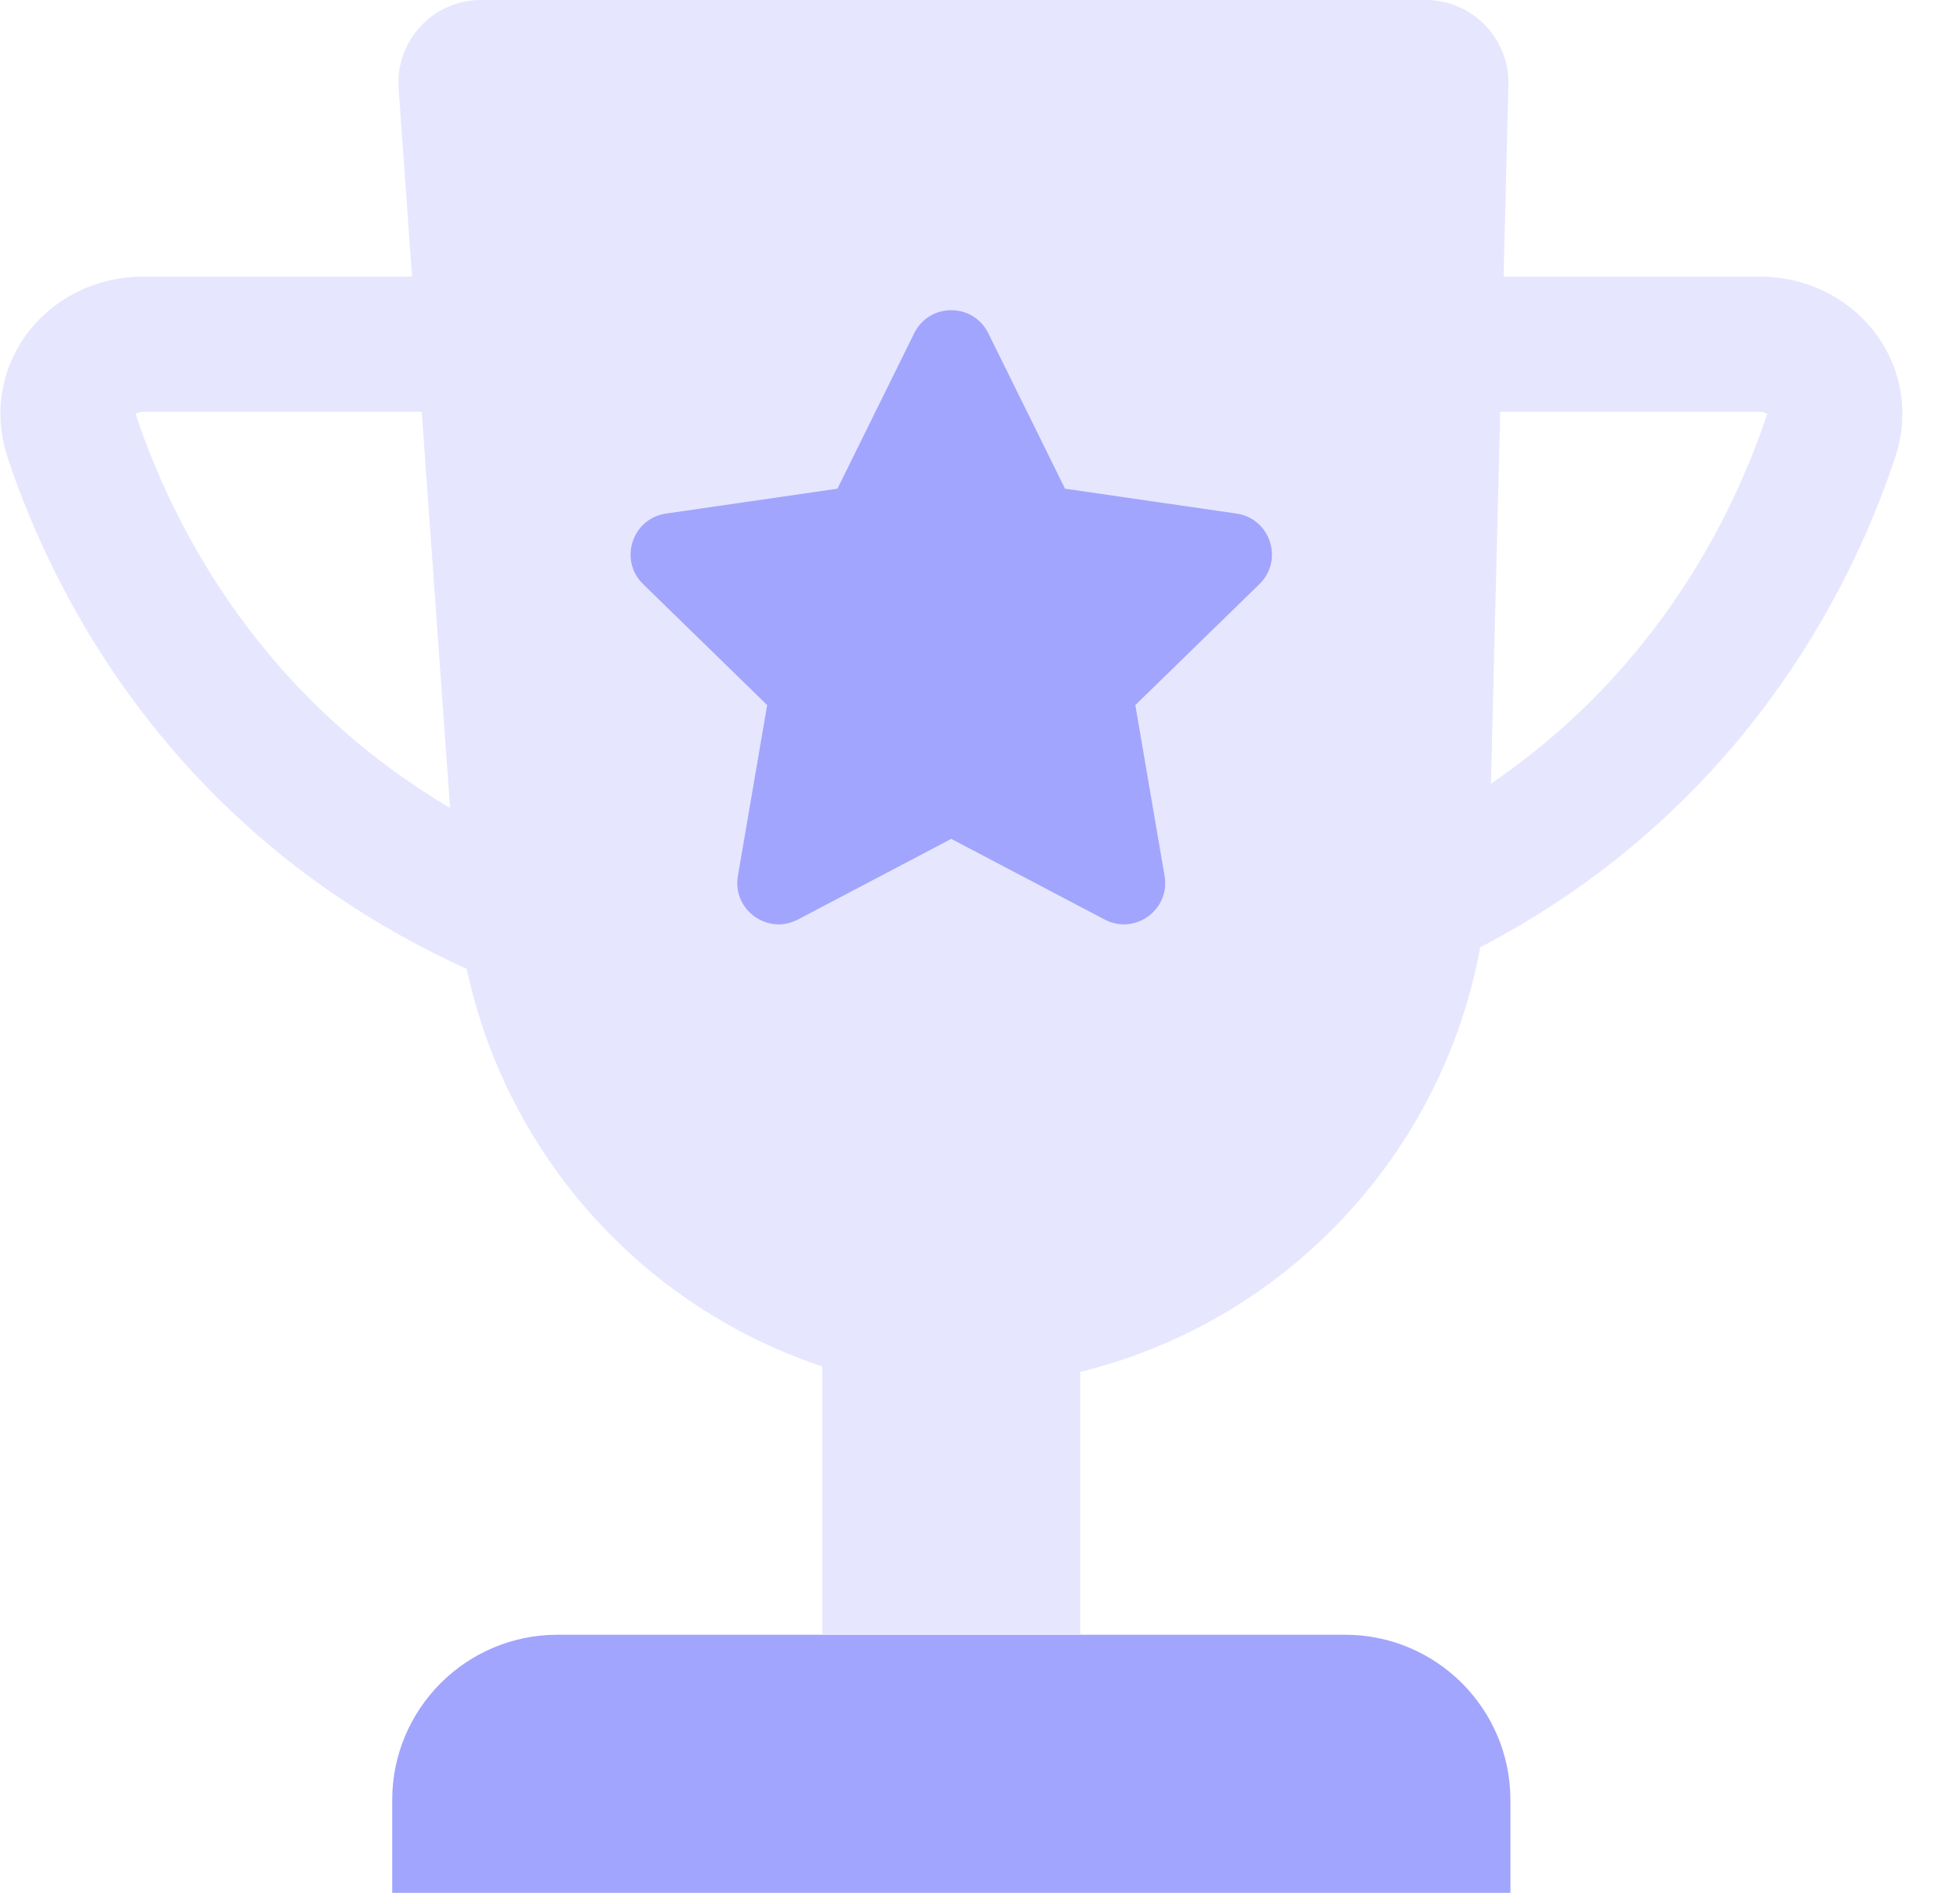
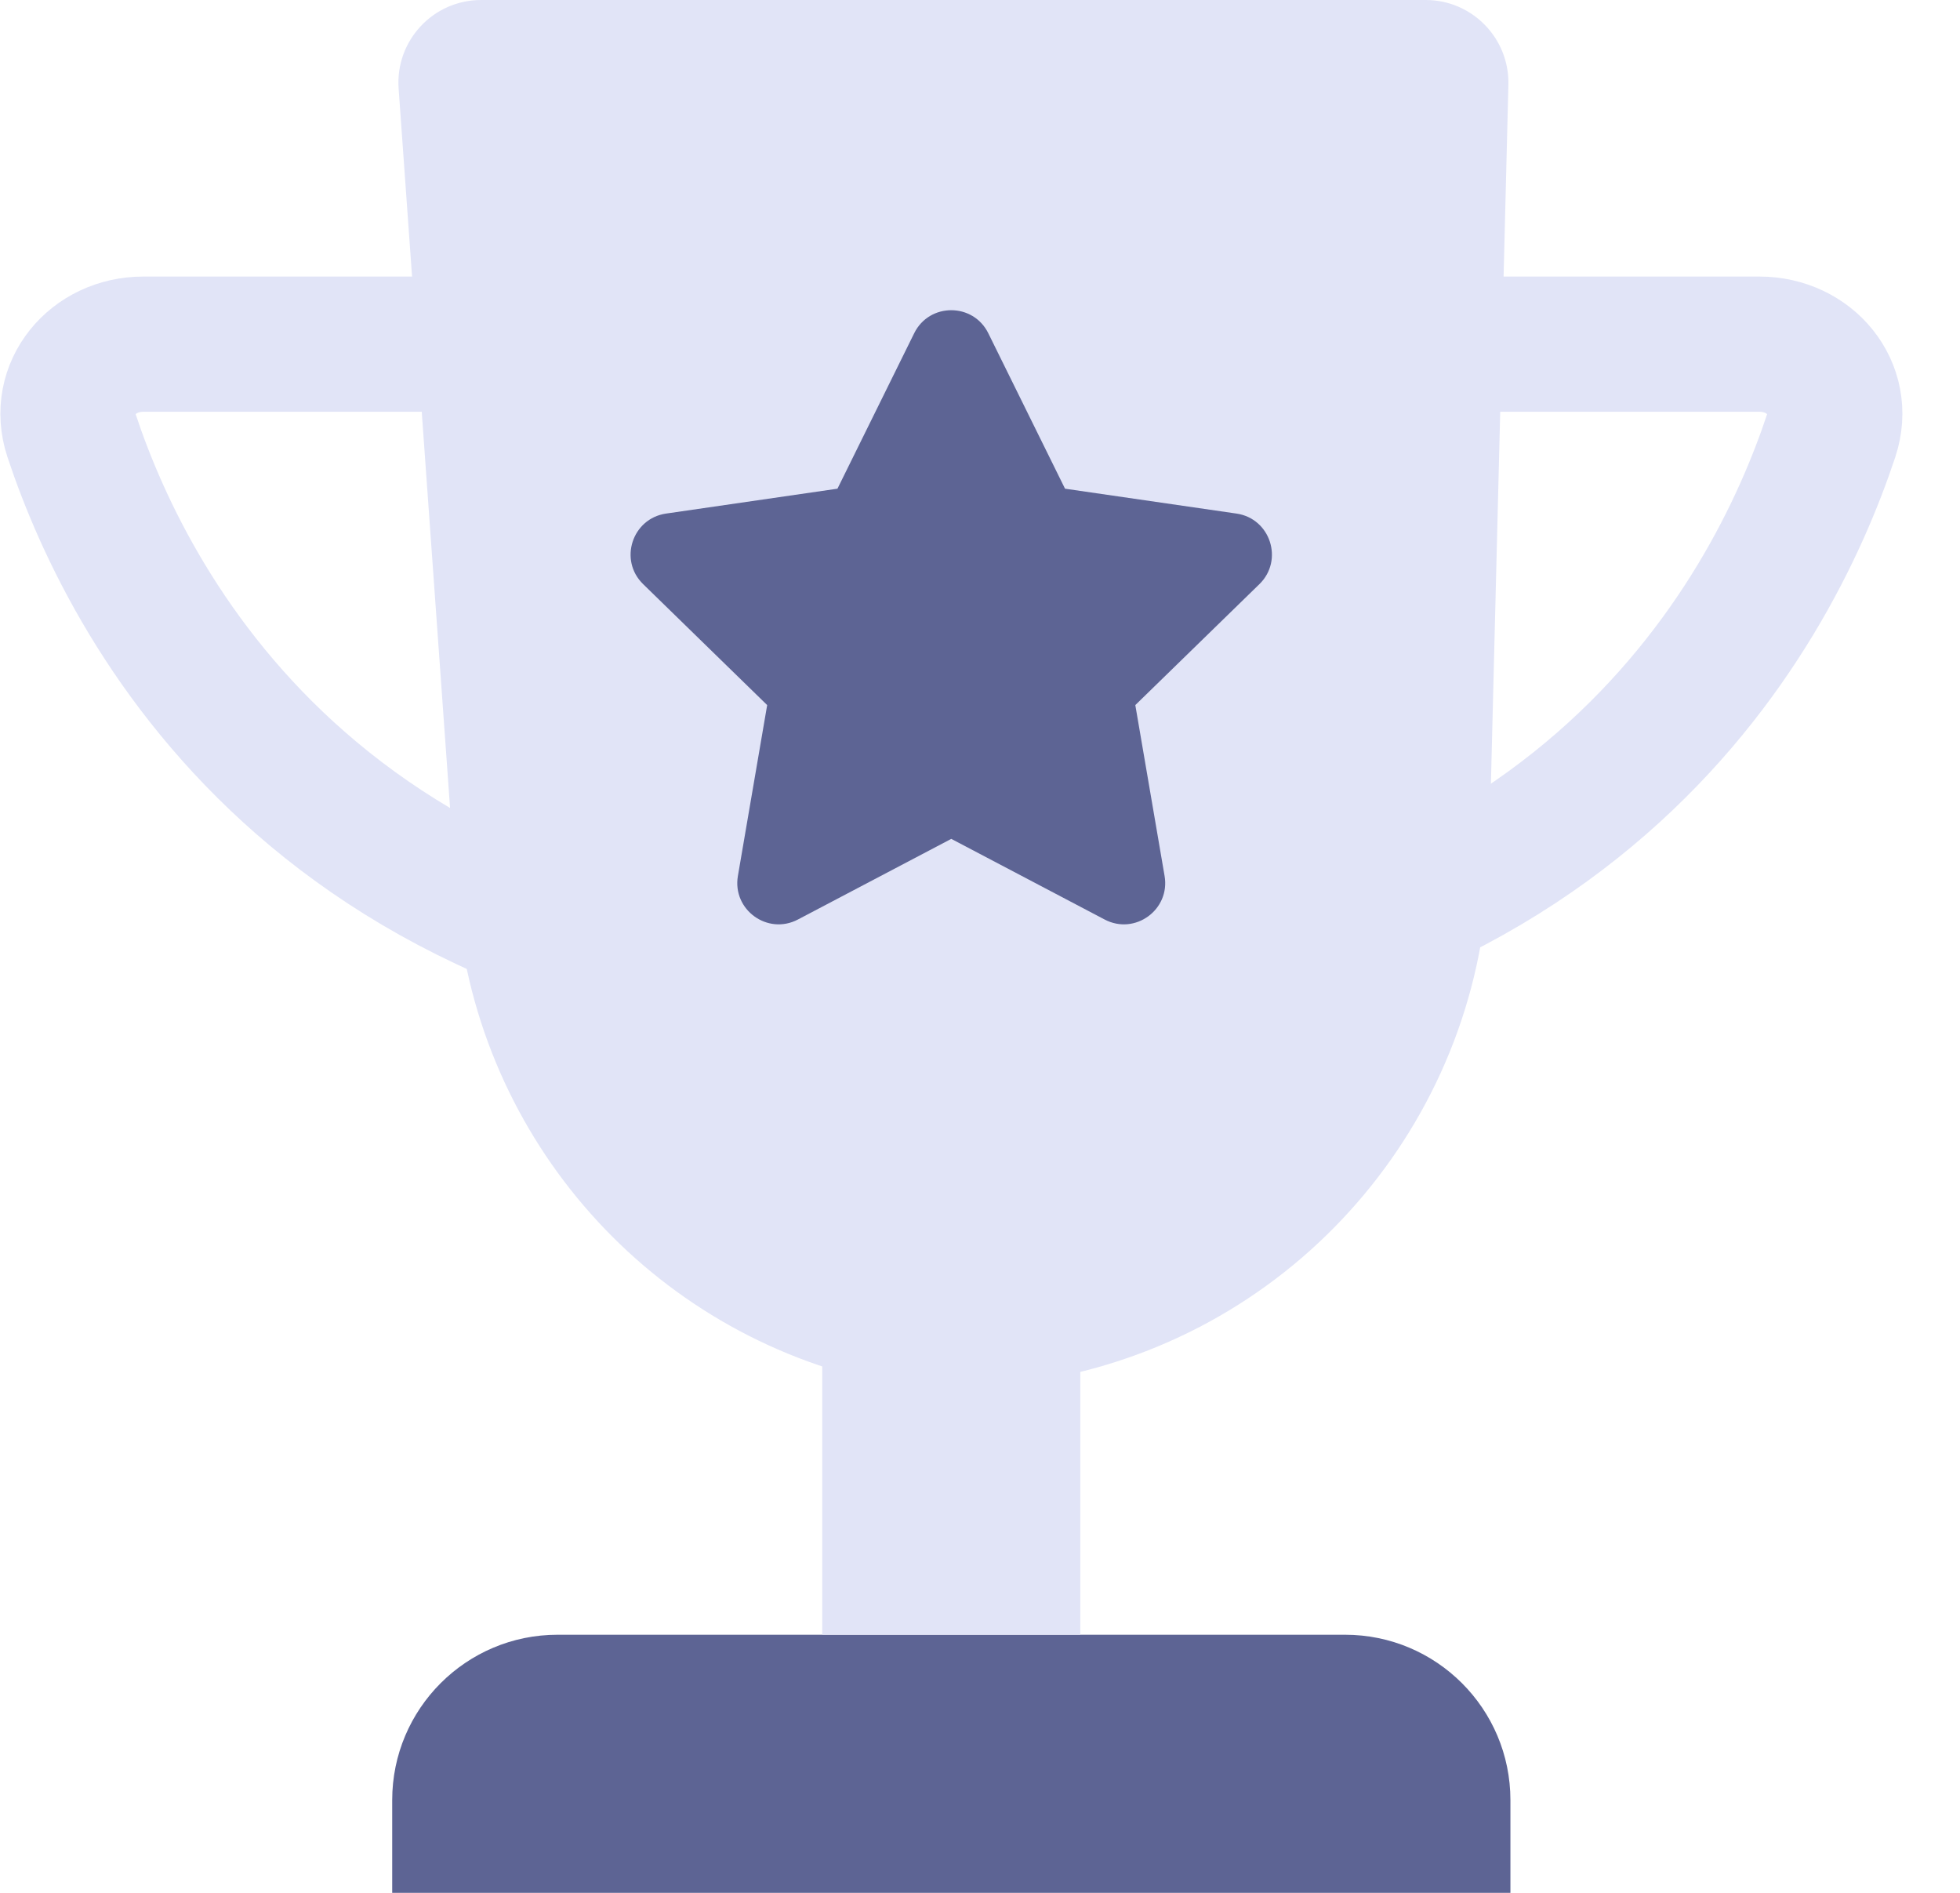
<svg xmlns="http://www.w3.org/2000/svg" width="29" height="28" viewBox="0 0 29 28" fill="none">
-   <path d="M5.803 26.629C5.803 25.277 6.899 24.182 8.25 24.182H19.901C21.252 24.182 22.348 25.277 22.348 26.629V28H5.803V26.629Z" fill="#A1A5FD" />
-   <path d="M15.984 19.091H12.166V24.182H15.984V19.091Z" fill="#E6E6FF" />
-   <path fill-rule="evenodd" clip-rule="evenodd" d="M5.898 1.311C5.847 0.603 6.408 0 7.118 0H21.095C21.782 0 22.335 0.567 22.318 1.254L22.03 12.771C21.937 16.471 19.304 19.619 15.679 20.363L14.077 20.693L12.888 20.417C9.488 19.629 6.999 16.716 6.751 13.236L5.898 1.311Z" fill="#E6E6FF" />
-   <path fill-rule="evenodd" clip-rule="evenodd" d="M1.06 6.448C0.826 5.743 1.377 5.091 2.12 5.091H26.033C26.777 5.091 27.327 5.743 27.093 6.448C26.21 9.106 23.256 14.74 14.076 14.74C4.897 14.74 1.943 9.106 1.06 6.448Z" stroke="#E6E6FF" stroke-width="2" />
-   <path fill-rule="evenodd" clip-rule="evenodd" d="M14.075 12.409L11.806 13.602C11.357 13.838 10.832 13.457 10.918 12.957L11.351 10.43L9.516 8.641C9.152 8.287 9.353 7.67 9.855 7.597L12.391 7.229L13.526 4.93C13.75 4.475 14.399 4.475 14.623 4.93L15.758 7.229L18.295 7.597C18.797 7.67 18.997 8.287 18.634 8.641L16.798 10.43L17.231 12.957C17.317 13.457 16.793 13.838 16.344 13.602L14.075 12.409Z" fill="#A1A5FD" />
+   <path d="M5.803 26.629C5.803 25.277 6.899 24.182 8.25 24.182H19.901C21.252 24.182 22.348 25.277 22.348 26.629V28H5.803V26.629Z" fill="#5D6494" />
+   <path d="M15.984 19.091H12.166V24.182H15.984V19.091Z" fill="#E1E4F7" />
+   <path fill-rule="evenodd" clip-rule="evenodd" d="M5.898 1.311C5.847 0.603 6.408 0 7.118 0H21.095C21.782 0 22.335 0.567 22.318 1.254L22.03 12.771C21.937 16.471 19.304 19.619 15.679 20.363L14.077 20.693L12.888 20.417C9.488 19.629 6.999 16.716 6.751 13.236L5.898 1.311Z" fill="#E1E4F7" />
+   <path fill-rule="evenodd" clip-rule="evenodd" d="M1.06 6.448C0.826 5.743 1.377 5.091 2.12 5.091H26.033C26.777 5.091 27.327 5.743 27.093 6.448C26.21 9.106 23.256 14.74 14.076 14.74C4.897 14.74 1.943 9.106 1.06 6.448Z" stroke="#E1E4F7" stroke-width="2" />
+   <path fill-rule="evenodd" clip-rule="evenodd" d="M14.075 12.409L11.806 13.602C11.357 13.838 10.832 13.457 10.918 12.957L11.351 10.43L9.516 8.641C9.152 8.287 9.353 7.67 9.855 7.597L12.391 7.229L13.526 4.93C13.75 4.475 14.399 4.475 14.623 4.93L15.758 7.229L18.295 7.597C18.797 7.67 18.997 8.287 18.634 8.641L16.798 10.43L17.231 12.957C17.317 13.457 16.793 13.838 16.344 13.602L14.075 12.409Z" fill="#5D6494" />
</svg>
